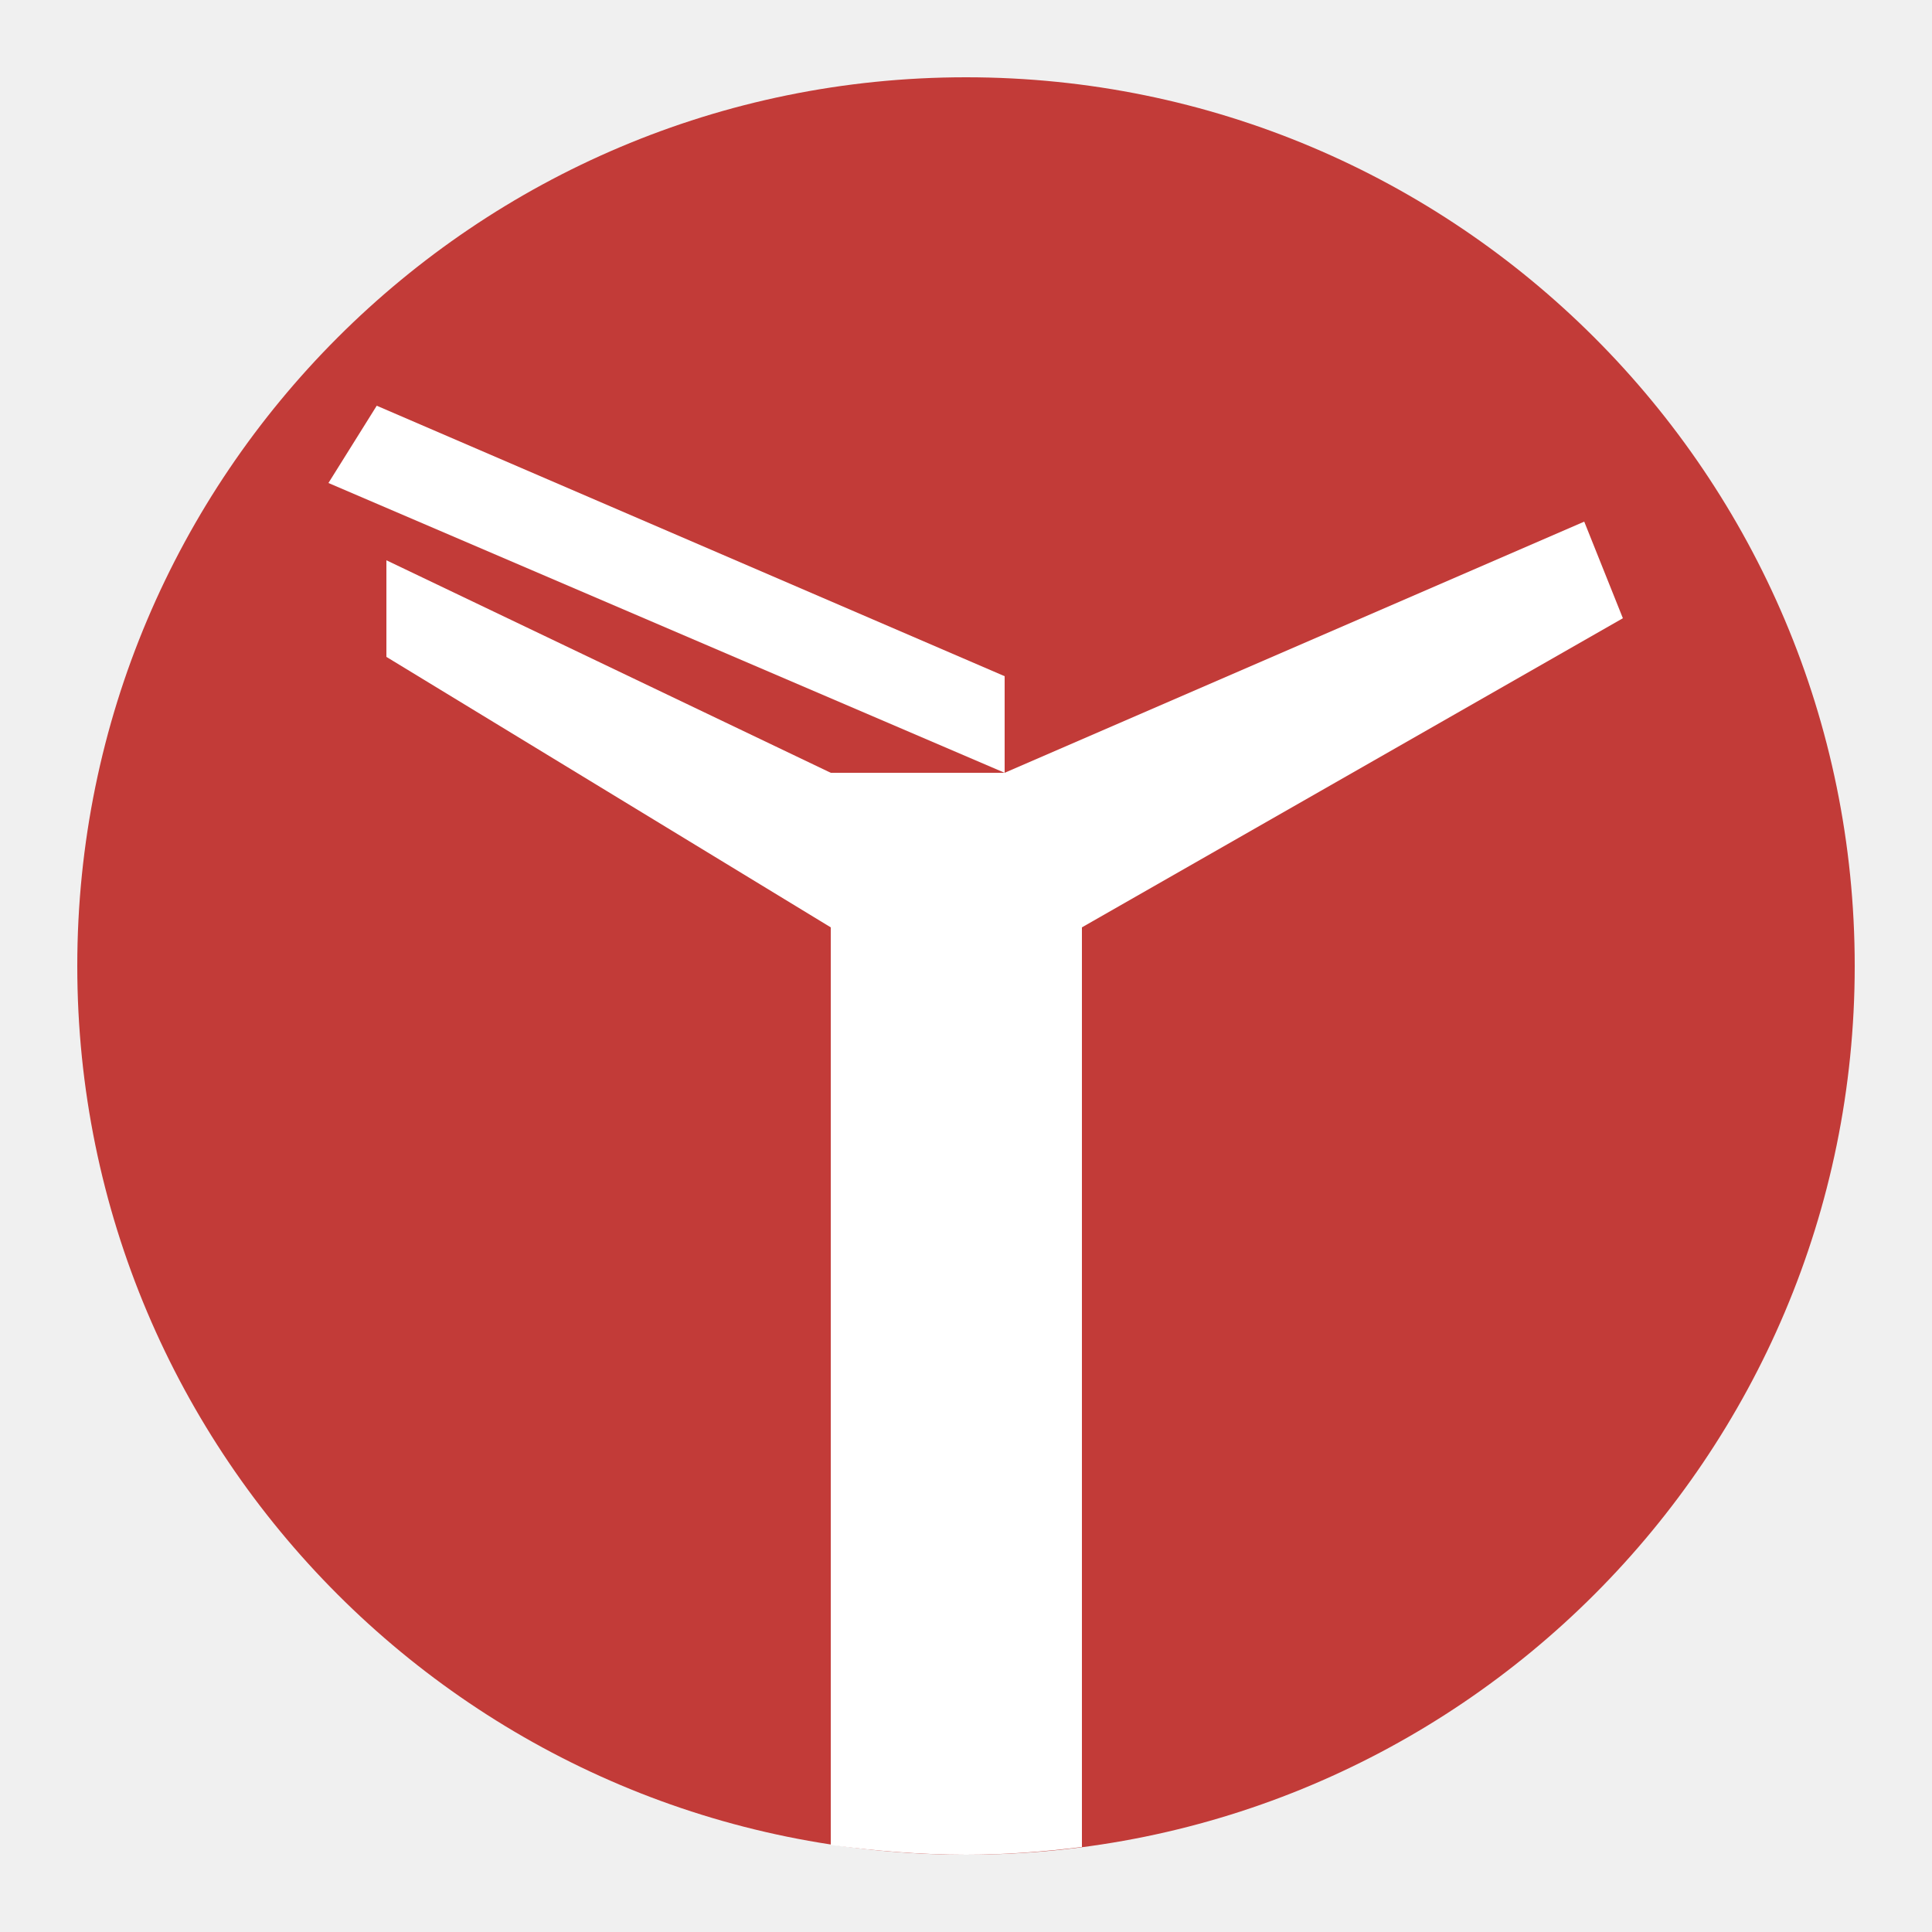
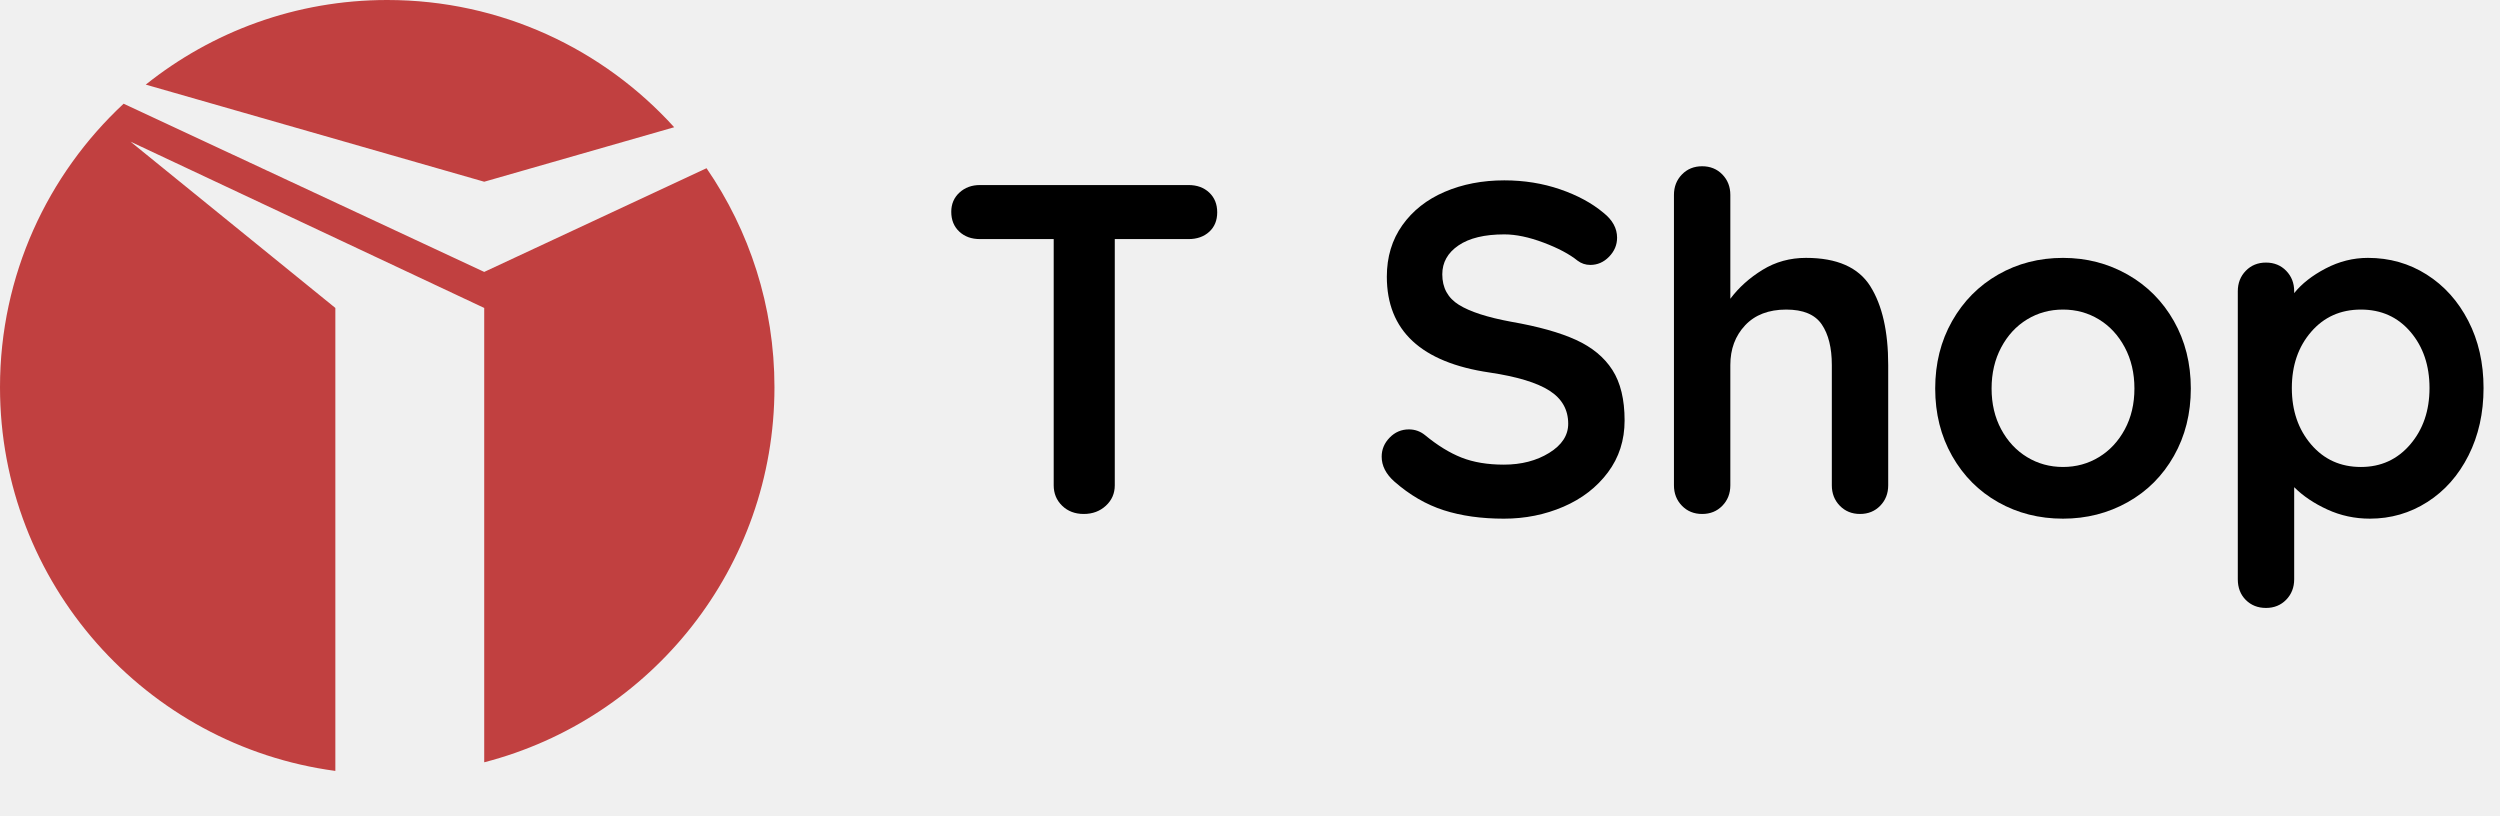
- <svg xmlns="http://www.w3.org/2000/svg" viewBox="0 0 200 200" fill="none">
-   <circle cx="100" cy="100" r="92" fill="#C23B38" />
-   <path d="M 34 50 L 104 80 L 104 70 L 39 42 Z" fill="#FFFFFF" />
-   <path d="M 40 68 L 86 96 L 86 191 C 90.6 191.6 95.3 192 100 192 C 104 192 108 191.7 112 191.2 L 112 96 L 168 64 L 164 54 L 104 80 L 86 80 L 40 58 Z" fill="#FFFFFF" />
+ <svg xmlns="http://www.w3.org/2000/svg" id="Layer_1" viewBox="0 0 462.88 151.017">
+   <defs>
+     <style>.cls-1,.cls-2{fill:none;}.cls-2{stroke:#fff;stroke-miterlimit:10;stroke-width:.75px;}.cls-3{fill:#c14040;}.cls-4{clip-path:url(#clippath);}</style>
+     <clipPath id="clippath">
+       <rect class="cls-1" x="-1361.628" y="-1331.501" width="1920" height="1080" />
+     </clipPath>
+   </defs>
+   <g class="cls-4">
+     <polygon class="cls-2" points="248.195 -749.19 248.195 49.109 28.895 60.745 28.895 -749.19 -272.739 -994.088 248.195 -749.19" />
+   </g>
+   <path d="M223.89,35.654c.985.929,1.479,2.146,1.479,3.654s-.493,2.712-1.479,3.61c-.987.899-2.262,1.349-3.828,1.349h-13.659v45.588c0,1.509-.552,2.771-1.652,3.784-1.103,1.016-2.466,1.522-4.09,1.522s-2.958-.507-4.002-1.522c-1.044-1.014-1.565-2.275-1.565-3.784v-45.588h-13.659c-1.566,0-2.843-.464-3.828-1.393-.986-.927-1.479-2.145-1.479-3.654,0-1.448.507-2.638,1.522-3.566,1.014-.928,2.275-1.393,3.784-1.393h38.628c1.566,0,2.841.465,3.828,1.393Z" />
+   <path d="M267.303,94.466c-3.249-1.044-6.294-2.812-9.135-5.307-1.566-1.392-2.349-2.928-2.349-4.611,0-1.333.491-2.508,1.479-3.523.985-1.014,2.175-1.522,3.567-1.522,1.101,0,2.088.349,2.958,1.044,2.318,1.914,4.581,3.307,6.785,4.176,2.204.87,4.814,1.306,7.83,1.306,3.248,0,6.047-.725,8.396-2.175,2.35-1.449,3.523-3.248,3.523-5.395,0-2.61-1.16-4.654-3.479-6.134-2.32-1.479-6.003-2.595-11.049-3.349-12.702-1.856-19.054-7.772-19.054-17.748,0-3.654.957-6.83,2.871-9.527,1.914-2.696,4.524-4.755,7.83-6.177,3.307-1.42,6.989-2.131,11.049-2.131,3.654,0,7.091.552,10.31,1.652,3.22,1.103,5.901,2.553,8.048,4.351,1.682,1.335,2.523,2.87,2.523,4.61,0,1.335-.494,2.51-1.479,3.523-.986,1.016-2.146,1.522-3.479,1.522-.87,0-1.653-.261-2.35-.782-1.509-1.219-3.61-2.334-6.308-3.35-2.696-1.015-5.119-1.522-7.265-1.522-3.653,0-6.481.682-8.482,2.044-2.001,1.363-3.001,3.147-3.001,5.351,0,2.494,1.029,4.38,3.088,5.655,2.059,1.276,5.293,2.32,9.701,3.132,4.987.87,8.975,1.987,11.962,3.35,2.987,1.363,5.234,3.219,6.743,5.568,1.507,2.349,2.262,5.467,2.262,9.352,0,3.654-1.03,6.86-3.089,9.614-2.059,2.755-4.8,4.872-8.221,6.351-3.423,1.479-7.105,2.219-11.05,2.219-4.176,0-7.888-.522-11.136-1.566Z" />
+   <path d="M346.299,53.011c2.203,3.51,3.306,8.367,3.306,14.572v22.272c0,1.509-.493,2.771-1.479,3.784-.986,1.016-2.233,1.522-3.74,1.522s-2.756-.507-3.741-1.522c-.987-1.014-1.479-2.275-1.479-3.784v-22.272c0-3.189-.624-5.698-1.87-7.525-1.248-1.827-3.437-2.74-6.568-2.74-3.249,0-5.786.972-7.612,2.914-1.827,1.944-2.741,4.394-2.741,7.352v22.272c0,1.509-.493,2.771-1.479,3.784-.987,1.016-2.233,1.522-3.741,1.522s-2.756-.507-3.741-1.522c-.986-1.014-1.479-2.275-1.479-3.784v-53.767c0-1.507.492-2.769,1.479-3.784.985-1.015,2.232-1.522,3.741-1.522s2.754.508,3.741,1.522c.985,1.016,1.479,2.277,1.479,3.784v19.228c1.566-2.088,3.553-3.872,5.96-5.351,2.406-1.479,5.089-2.219,8.047-2.219,5.742,0,9.715,1.755,11.92,5.264Z" />
+   <path d="M402.502,84.418c-2.088,3.684-4.945,6.54-8.569,8.569-3.626,2.03-7.613,3.045-11.963,3.045-4.408,0-8.41-1.015-12.006-3.045-3.597-2.029-6.438-4.886-8.526-8.569-2.088-3.683-3.132-7.844-3.132-12.484s1.044-8.801,3.132-12.485c2.088-3.683,4.93-6.553,8.526-8.612,3.596-2.059,7.598-3.089,12.006-3.089,4.35,0,8.337,1.03,11.963,3.089,3.624,2.06,6.481,4.93,8.569,8.612,2.088,3.685,3.132,7.846,3.132,12.485s-1.044,8.802-3.132,12.484ZM393.41,64.32c-1.189-2.231-2.784-3.958-4.785-5.176-2.001-1.219-4.22-1.827-6.655-1.827s-4.654.608-6.655,1.827c-2.001,1.218-3.597,2.944-4.785,5.176-1.189,2.233-1.783,4.771-1.783,7.613s.594,5.365,1.783,7.568c1.188,2.205,2.784,3.915,4.785,5.133,2.001,1.219,4.22,1.827,6.655,1.827s4.654-.608,6.655-1.827c2.001-1.218,3.596-2.928,4.785-5.133,1.188-2.203,1.783-4.727,1.783-7.568s-.595-5.38-1.783-7.613Z" />
+   <path d="M449.307,50.836c3.248,2.06,5.814,4.915,7.699,8.569s2.828,7.802,2.828,12.44-.929,8.803-2.784,12.485c-1.857,3.684-4.394,6.555-7.612,8.612-3.22,2.06-6.772,3.089-10.658,3.089-2.783,0-5.408-.565-7.873-1.696-2.466-1.131-4.511-2.509-6.134-4.133v17.052c0,1.508-.493,2.77-1.479,3.785-.987,1.014-2.233,1.522-3.741,1.522s-2.756-.494-3.741-1.479-1.479-2.262-1.479-3.828v-53.331c0-1.507.492-2.769,1.479-3.784.985-1.014,2.232-1.522,3.741-1.522s2.754.509,3.741,1.522c.985,1.016,1.479,2.277,1.479,3.784v.349c1.393-1.74,3.335-3.263,5.829-4.567,2.493-1.306,5.104-1.958,7.83-1.958,4.002,0,7.626,1.03,10.875,3.089ZM446.262,82.286c2.378-2.784,3.567-6.264,3.567-10.44s-1.175-7.641-3.523-10.396c-2.35-2.754-5.409-4.132-9.179-4.132s-6.845,1.378-9.223,4.132c-2.379,2.756-3.566,6.221-3.566,10.396s1.188,7.656,3.566,10.44c2.378,2.784,5.451,4.176,9.223,4.176,3.711,0,6.756-1.392,9.135-4.176Z" />
+   <path class="cls-3" d="M130.817,31.145l-41.163,19.201L22.889,19.202C8.82,32.296,0,50.969,0,71.697c0,36.348,27.047,66.342,62.091,71.04V57.017L24.157,26.224l65.496,30.793v84.122c30.91-7.974,53.741-36.042,53.741-69.442,0-15.044-4.651-29.019-12.578-40.552ZM124.827,23.559C111.709,9.09,92.766,0,71.697,0c-16.923,0-32.449,5.872-44.709,15.667l62.666,17.98,35.173-10.088ZM130.817,31.145l-41.163,19.201L22.889,19.202C8.82,32.296,0,50.969,0,71.697c0,36.348,27.047,66.342,62.091,71.04V57.017L24.157,26.224l65.496,30.793v84.122c30.91-7.974,53.741-36.042,53.741-69.442,0-15.044-4.651-29.019-12.578-40.552ZM124.827,23.559C111.709,9.09,92.766,0,71.697,0c-16.923,0-32.449,5.872-44.709,15.667l62.666,17.98,35.173-10.088ZM130.817,31.145l-41.163,19.201L22.889,19.202C8.82,32.296,0,50.969,0,71.697c0,36.348,27.047,66.342,62.091,71.04V57.017L24.157,26.224l65.496,30.793v84.122c30.91-7.974,53.741-36.042,53.741-69.442,0-15.044-4.651-29.019-12.578-40.552ZM71.697,0c-16.923,0-32.449,5.872-44.709,15.667l62.666,17.98,35.173-10.088C111.709,9.09,92.766,0,71.697,0Z" />
</svg>
